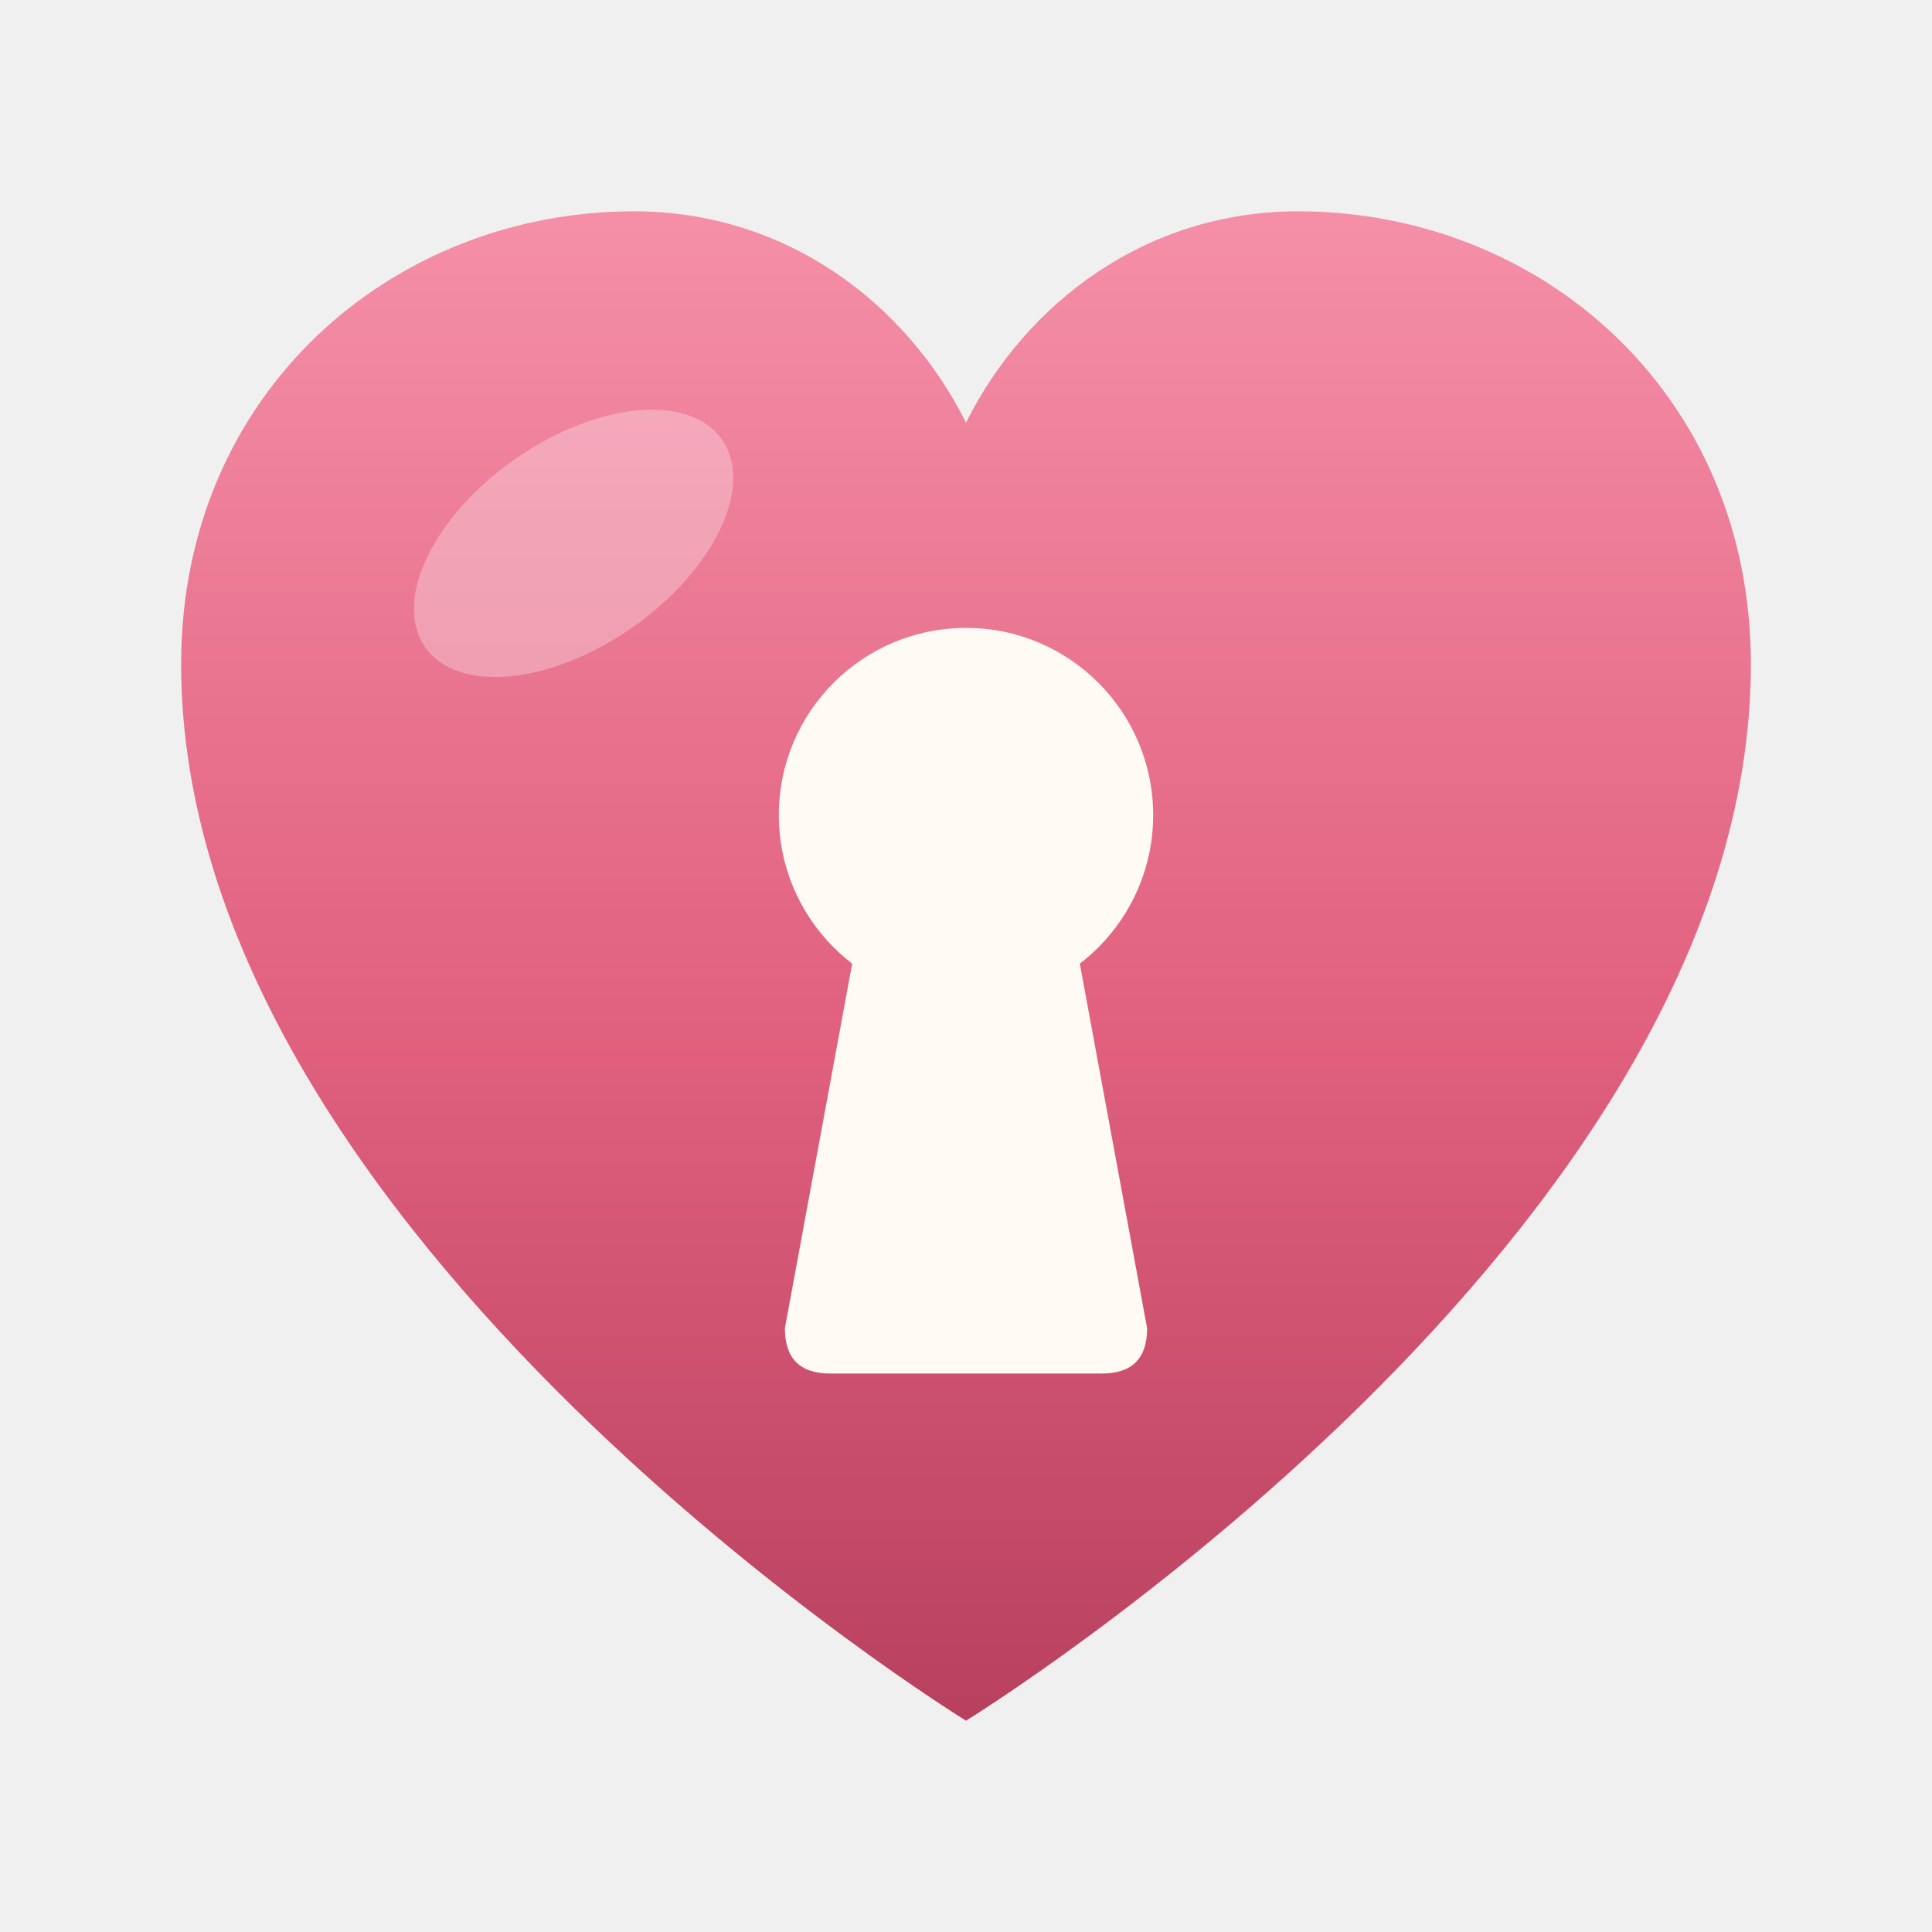
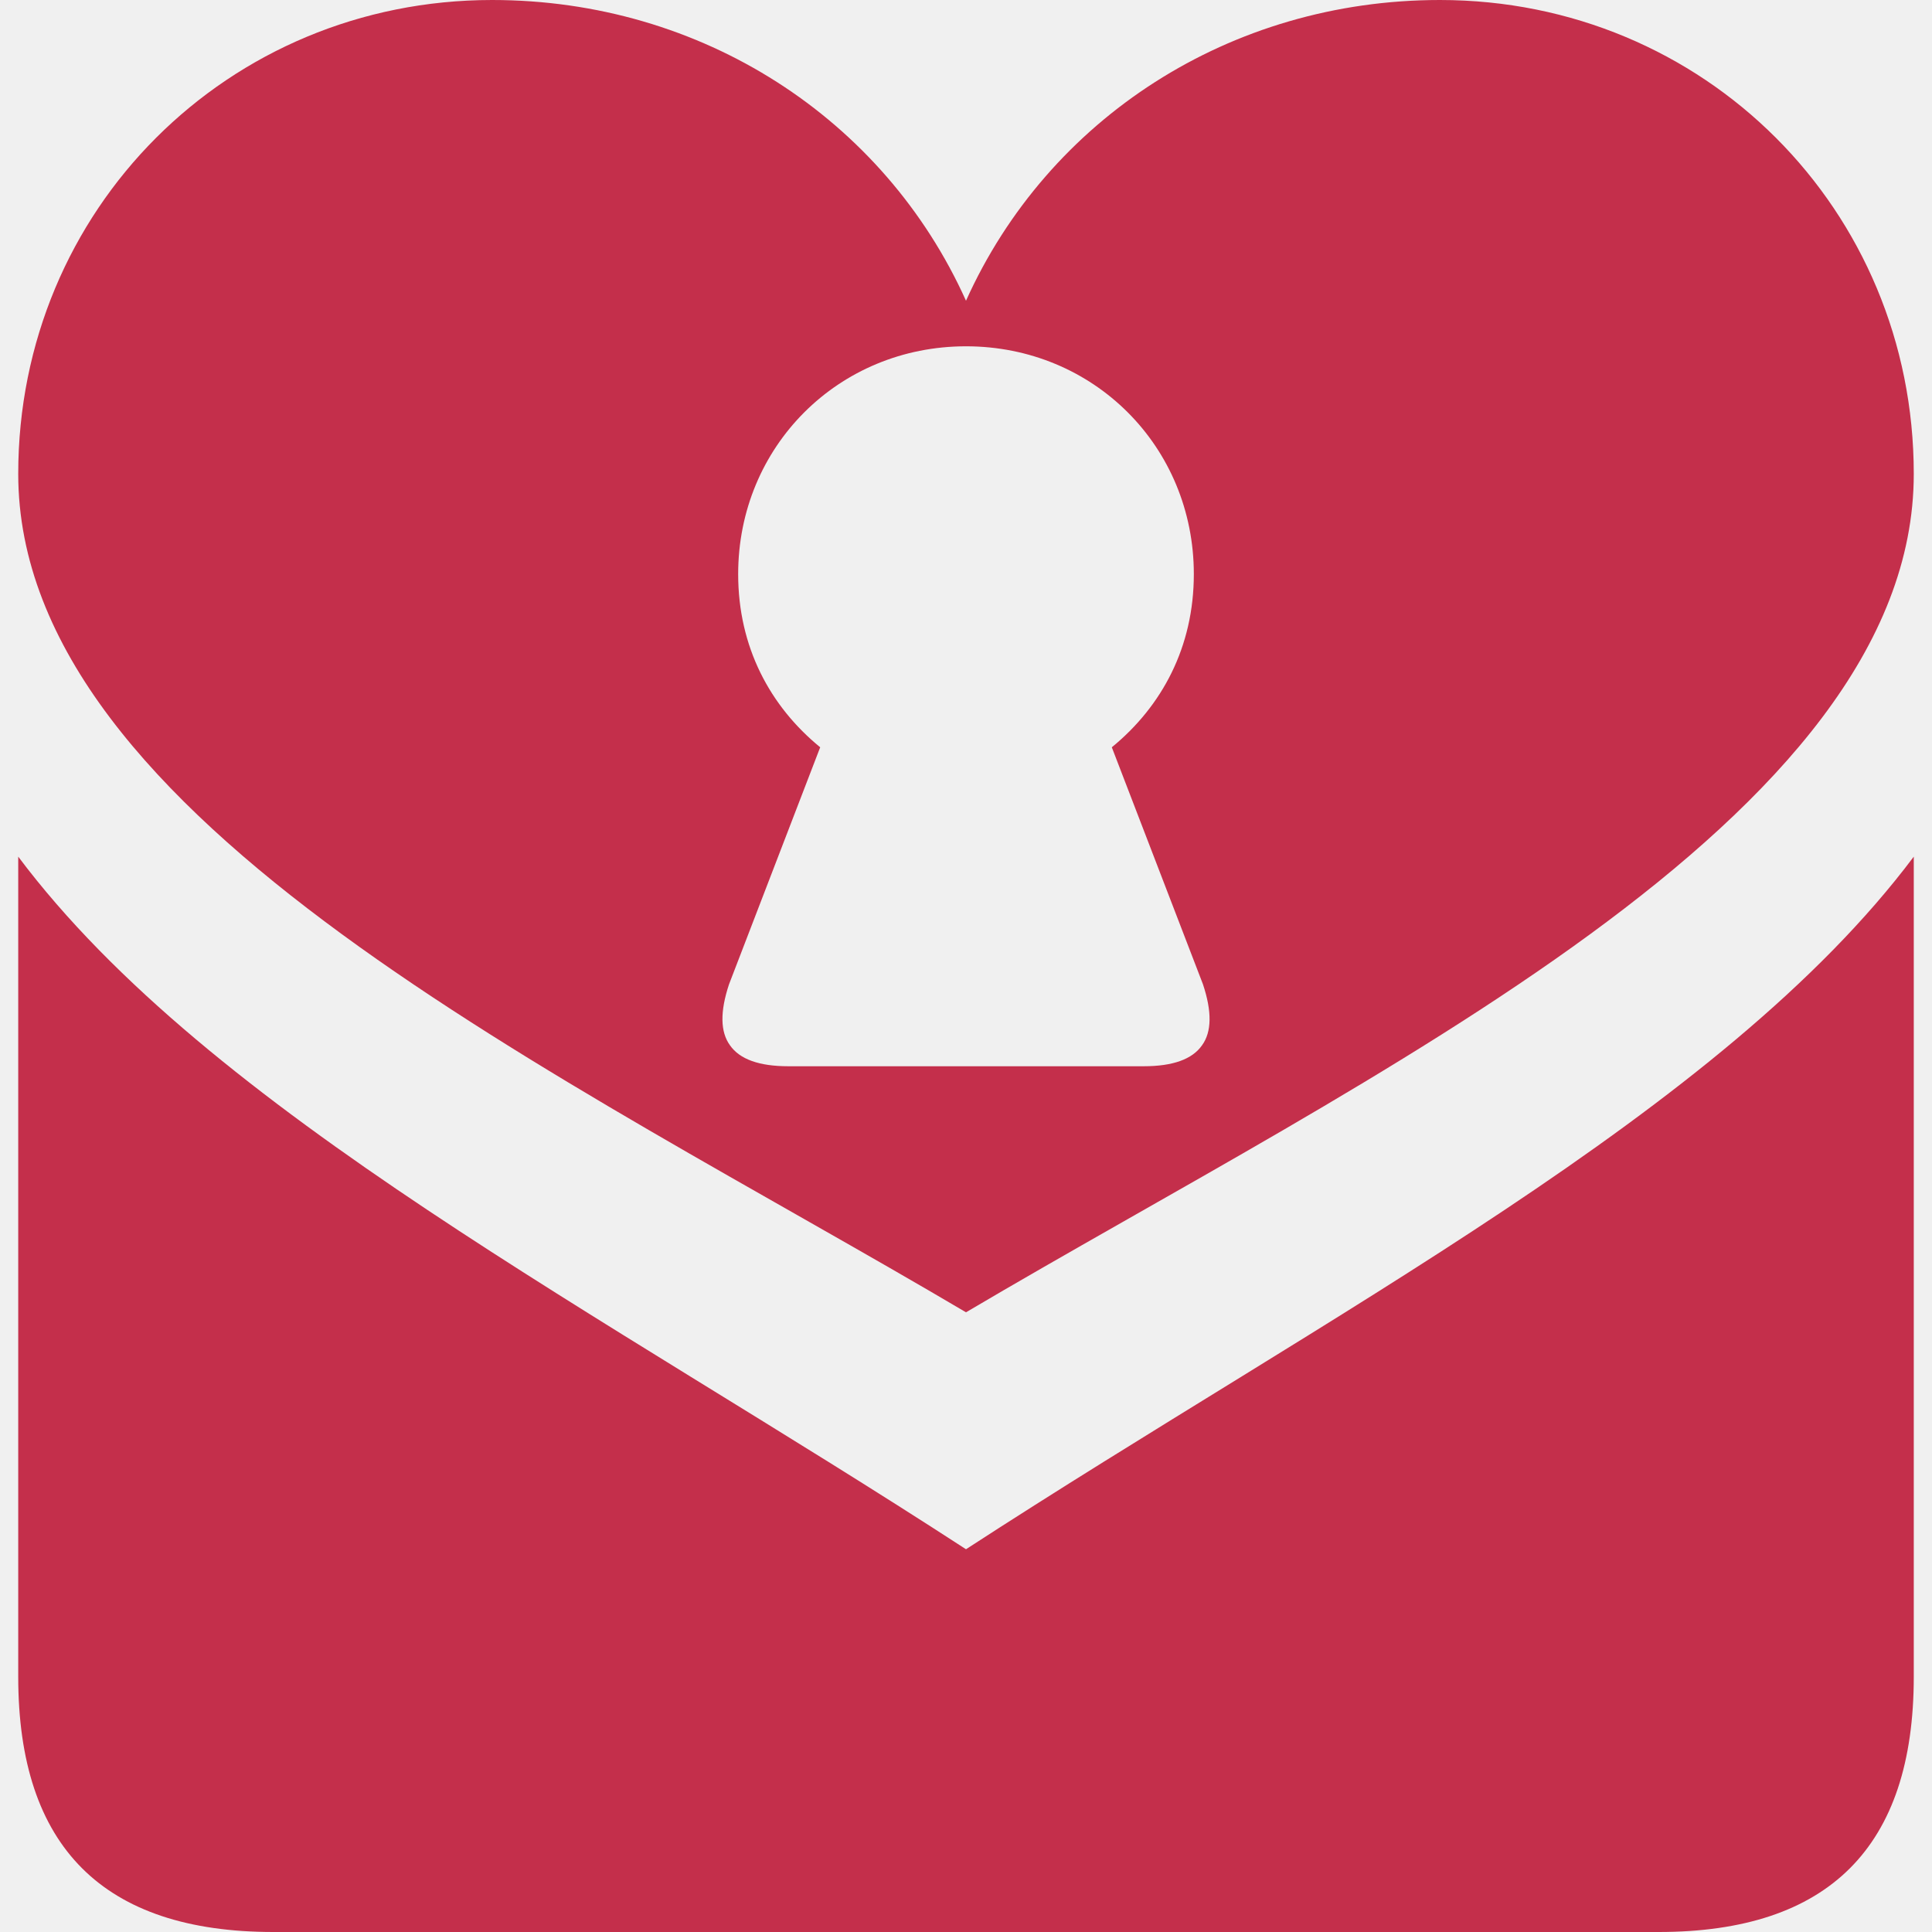
- <svg xmlns="http://www.w3.org/2000/svg" viewBox="0 0 64 64" role="img" aria-labelledby="t">
-   <defs>
-     <linearGradient id="h" x1="0" y1="7" x2="0" y2="57" gradientUnits="userSpaceOnUse">
-       <stop offset="0" stop-color="#f58fa8" />
-       <stop offset=".55" stop-color="#e0607e" />
-       <stop offset="1" stop-color="#b8405f" />
-     </linearGradient>
-   </defs>
-   <path d="M32 57C32 57 6 41 6 22C6 13 13 7 21 7C26 7 30 10 32 14C34 10 38 7 43 7C51 7 58 13 58 22C58 41 32 57 32 57Z" fill="url(#h)" />
-   <ellipse cx="19.0" cy="18.0" rx="6.0" ry="3.4" transform="rotate(-35.0 19.0 18.0)" fill="#fff" opacity=".3" />
-   <circle cx="32.0" cy="27.0" r="6.2" fill="#fffaf3" />
-   <path d="M28.4 31H35.6L38 44Q38 45.5 36.5 45.5H27.5Q26 45.5 26 44Z" fill="#fffaf3" />
+ <svg xmlns="http://www.w3.org/2000/svg" viewBox="22 22 212 212" width="212" height="212" role="img" aria-labelledby="t">
+   <path fill="#c42f4b" d="M128 166C84 140 24 112 24 74C24 45 47 22 76 22C99 22 119 35 128 55C137 35 157 22 180 22C209 22 232 45 232 74C232 112 172 140 128 166ZM128 60C114 60 103 71 103 85C103 93 106.5 99.5 112 104L102 130Q100.5 134.5 102.1 136.7Q103.7 139 108.5 139H147.5Q152.3 139 153.9 136.7Q155.5 134.5 154 130L144 104C149.5 99.5 153 93 153 85C153 71 142 60 128 60Z" />
+   <path fill="#c42f4b" d="M24 116C45 144 88 166 128 192C168 166 211 144 232 116V206Q232 234 204 234H52Q24 234 24 206Z" />
</svg>
